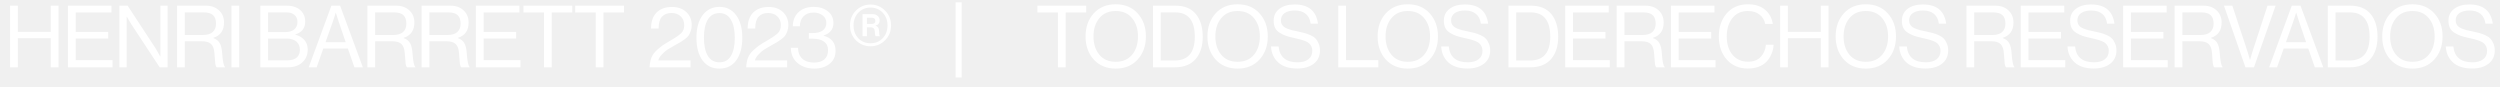
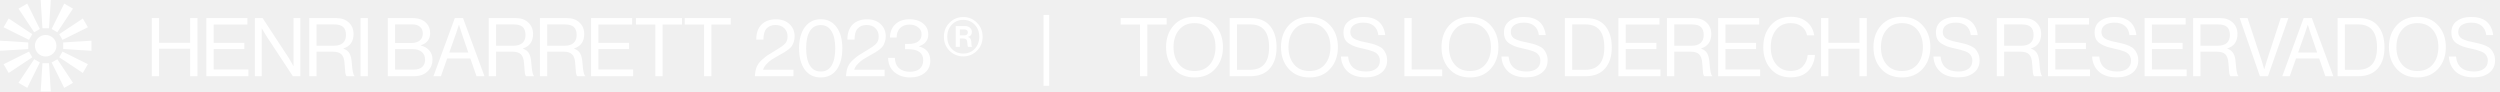
- <svg xmlns="http://www.w3.org/2000/svg" width="232" height="8" viewBox="0 0 232 8" fill="none">
-   <path d="M0.935 6.246V0.526H1.655V2.958H4.711V0.526H5.431V6.246H4.711V3.542H1.655V6.246H0.935ZM6.306 6.246V0.526H10.345V1.158H7.026V2.966H10.041V3.574H7.026V5.582H10.441V6.246H6.306ZM11.082 6.246V0.526H11.842L14.45 4.502L14.866 5.238H14.882V0.526H15.554V6.246H14.818L12.194 2.262L11.77 1.55H11.754V6.246H11.082ZM16.429 6.246V0.526H19.101C19.602 0.526 20.008 0.67 20.317 0.958C20.632 1.246 20.789 1.625 20.789 2.094C20.789 2.825 20.458 3.297 19.797 3.51V3.534C20.08 3.635 20.28 3.795 20.397 4.014C20.52 4.227 20.594 4.553 20.621 4.99C20.674 5.721 20.762 6.129 20.885 6.214V6.246H20.109C20.05 6.198 20.008 6.097 19.981 5.942C19.96 5.787 19.933 5.462 19.901 4.966C19.874 4.55 19.77 4.257 19.589 4.086C19.413 3.915 19.13 3.83 18.741 3.83H17.149V6.246H16.429ZM17.149 1.15V3.246H18.845C19.24 3.246 19.538 3.155 19.741 2.974C19.944 2.787 20.045 2.529 20.045 2.198C20.045 1.841 19.954 1.577 19.773 1.406C19.592 1.235 19.296 1.15 18.885 1.15H17.149ZM21.479 6.246V0.526H22.199V6.246H21.479ZM24.157 6.246V0.526H26.581C27.184 0.526 27.642 0.691 27.957 1.022C28.202 1.278 28.325 1.603 28.325 1.998C28.325 2.606 28.018 3.006 27.405 3.198V3.222C27.746 3.302 28.024 3.462 28.237 3.702C28.45 3.937 28.557 4.238 28.557 4.606C28.557 5.043 28.418 5.409 28.141 5.702C27.805 6.065 27.328 6.246 26.709 6.246H24.157ZM24.877 5.598H26.677C27.072 5.598 27.37 5.502 27.573 5.31C27.744 5.129 27.829 4.907 27.829 4.646C27.829 4.299 27.72 4.035 27.501 3.854C27.282 3.673 26.992 3.582 26.629 3.582H24.877V5.598ZM24.877 2.974H26.493C26.84 2.974 27.112 2.891 27.309 2.726C27.506 2.561 27.605 2.331 27.605 2.038C27.605 1.761 27.514 1.545 27.333 1.39C27.157 1.23 26.909 1.15 26.589 1.15H24.877V2.974ZM28.649 6.246L30.753 0.526H31.561L33.673 6.246H32.889L32.282 4.502H30.002L29.386 6.246H28.649ZM30.89 1.998L30.209 3.918H32.081L31.425 1.998L31.169 1.19H31.154C31.052 1.51 30.964 1.779 30.89 1.998ZM34.093 6.246V0.526H36.765C37.266 0.526 37.672 0.67 37.981 0.958C38.296 1.246 38.453 1.625 38.453 2.094C38.453 2.825 38.122 3.297 37.461 3.51V3.534C37.744 3.635 37.944 3.795 38.061 4.014C38.184 4.227 38.258 4.553 38.285 4.99C38.338 5.721 38.426 6.129 38.549 6.214V6.246H37.773C37.714 6.198 37.672 6.097 37.645 5.942C37.624 5.787 37.597 5.462 37.565 4.966C37.538 4.55 37.434 4.257 37.253 4.086C37.077 3.915 36.794 3.83 36.405 3.83H34.813V6.246H34.093ZM34.813 1.15V3.246H36.509C36.904 3.246 37.202 3.155 37.405 2.974C37.608 2.787 37.709 2.529 37.709 2.198C37.709 1.841 37.618 1.577 37.437 1.406C37.256 1.235 36.96 1.15 36.549 1.15H34.813ZM39.127 6.246V0.526H41.799C42.301 0.526 42.706 0.67 43.015 0.958C43.33 1.246 43.487 1.625 43.487 2.094C43.487 2.825 43.157 3.297 42.495 3.51V3.534C42.778 3.635 42.978 3.795 43.095 4.014C43.218 4.227 43.293 4.553 43.319 4.99C43.373 5.721 43.461 6.129 43.583 6.214V6.246H42.807C42.749 6.198 42.706 6.097 42.679 5.942C42.658 5.787 42.631 5.462 42.599 4.966C42.573 4.55 42.469 4.257 42.287 4.086C42.111 3.915 41.829 3.83 41.439 3.83H39.847V6.246H39.127ZM39.847 1.15V3.246H41.543C41.938 3.246 42.237 3.155 42.439 2.974C42.642 2.787 42.743 2.529 42.743 2.198C42.743 1.841 42.653 1.577 42.471 1.406C42.29 1.235 41.994 1.15 41.583 1.15H39.847ZM44.162 6.246V0.526H48.202V1.158H44.882V2.966H47.898V3.574H44.882V5.582H48.298V6.246H44.162ZM48.578 1.158V0.526H53.106V1.158H51.202V6.246H50.482V1.158H48.578ZM53.378 1.158V0.526H57.906V1.158H56.002V6.246H55.282V1.158H53.378ZM60.28 6.246C60.296 5.91 60.352 5.614 60.448 5.358C60.549 5.102 60.717 4.867 60.952 4.654C61.192 4.441 61.379 4.289 61.512 4.198C61.651 4.102 61.891 3.955 62.232 3.758C62.243 3.747 62.251 3.742 62.256 3.742C62.261 3.737 62.269 3.731 62.28 3.726C62.291 3.721 62.299 3.715 62.304 3.71C62.315 3.705 62.325 3.699 62.336 3.694C62.757 3.449 63.056 3.238 63.232 3.062C63.408 2.881 63.496 2.638 63.496 2.334C63.496 1.998 63.387 1.726 63.168 1.518C62.955 1.31 62.667 1.206 62.304 1.206C61.936 1.206 61.645 1.321 61.432 1.55C61.224 1.774 61.12 2.139 61.12 2.646H60.416C60.416 2.001 60.589 1.505 60.936 1.158C61.283 0.817 61.757 0.646 62.36 0.646C62.909 0.646 63.352 0.803 63.688 1.118C64.024 1.433 64.192 1.835 64.192 2.326C64.192 2.523 64.163 2.705 64.104 2.87C64.045 3.035 63.984 3.169 63.92 3.27C63.856 3.371 63.739 3.489 63.568 3.622C63.397 3.75 63.269 3.838 63.184 3.886C63.104 3.934 62.944 4.025 62.704 4.158C62.656 4.185 62.619 4.206 62.592 4.222C62.336 4.366 62.123 4.491 61.952 4.598C61.787 4.705 61.613 4.854 61.432 5.046C61.251 5.233 61.136 5.419 61.088 5.606H64.08V6.246H60.28ZM66.757 6.366C66.091 6.366 65.568 6.11 65.189 5.598C64.816 5.081 64.629 4.382 64.629 3.502C64.629 2.617 64.821 1.918 65.205 1.406C65.595 0.894 66.115 0.638 66.765 0.638C67.416 0.638 67.931 0.894 68.309 1.406C68.693 1.913 68.885 2.611 68.885 3.502C68.885 4.387 68.699 5.086 68.325 5.598C67.957 6.11 67.435 6.366 66.757 6.366ZM65.685 5.182C65.931 5.582 66.291 5.782 66.765 5.782C67.24 5.782 67.595 5.585 67.829 5.19C68.069 4.79 68.189 4.227 68.189 3.502C68.189 2.787 68.067 2.227 67.821 1.822C67.581 1.417 67.229 1.214 66.765 1.214C66.291 1.214 65.931 1.414 65.685 1.814C65.445 2.214 65.325 2.777 65.325 3.502C65.325 4.217 65.445 4.777 65.685 5.182ZM69.247 6.246C69.263 5.91 69.319 5.614 69.415 5.358C69.516 5.102 69.684 4.867 69.919 4.654C70.159 4.441 70.346 4.289 70.479 4.198C70.618 4.102 70.858 3.955 71.199 3.758C71.21 3.747 71.218 3.742 71.223 3.742C71.228 3.737 71.237 3.731 71.247 3.726C71.258 3.721 71.266 3.715 71.271 3.71C71.282 3.705 71.293 3.699 71.303 3.694C71.725 3.449 72.023 3.238 72.199 3.062C72.375 2.881 72.463 2.638 72.463 2.334C72.463 1.998 72.354 1.726 72.135 1.518C71.922 1.31 71.634 1.206 71.271 1.206C70.903 1.206 70.612 1.321 70.399 1.55C70.191 1.774 70.087 2.139 70.087 2.646H69.383C69.383 2.001 69.556 1.505 69.903 1.158C70.25 0.817 70.725 0.646 71.327 0.646C71.876 0.646 72.319 0.803 72.655 1.118C72.991 1.433 73.159 1.835 73.159 2.326C73.159 2.523 73.13 2.705 73.071 2.87C73.013 3.035 72.951 3.169 72.887 3.27C72.823 3.371 72.706 3.489 72.535 3.622C72.365 3.75 72.237 3.838 72.151 3.886C72.071 3.934 71.911 4.025 71.671 4.158C71.623 4.185 71.586 4.206 71.559 4.222C71.303 4.366 71.09 4.491 70.919 4.598C70.754 4.705 70.581 4.854 70.399 5.046C70.218 5.233 70.103 5.419 70.055 5.606H73.047V6.246H69.247ZM75.573 6.366C74.948 6.366 74.431 6.195 74.02 5.854C73.61 5.513 73.399 5.041 73.388 4.438H74.052C74.063 4.875 74.199 5.214 74.46 5.454C74.727 5.689 75.09 5.806 75.549 5.806C75.943 5.806 76.258 5.71 76.493 5.518C76.727 5.321 76.844 5.033 76.844 4.654C76.844 4.307 76.719 4.043 76.469 3.862C76.223 3.681 75.868 3.59 75.404 3.59H75.061V3.07H75.397C75.818 3.07 76.138 2.987 76.356 2.822C76.575 2.657 76.684 2.425 76.684 2.126C76.684 1.833 76.57 1.601 76.341 1.43C76.117 1.254 75.834 1.166 75.493 1.166C75.103 1.166 74.794 1.283 74.564 1.518C74.341 1.747 74.228 2.054 74.228 2.438H73.573C73.578 1.894 73.754 1.459 74.1 1.134C74.447 0.803 74.919 0.638 75.516 0.638C76.039 0.638 76.474 0.774 76.82 1.046C77.167 1.313 77.341 1.678 77.341 2.142C77.341 2.707 77.039 3.091 76.436 3.294V3.318C77.172 3.51 77.54 3.977 77.54 4.718C77.54 5.23 77.354 5.633 76.981 5.926C76.612 6.219 76.143 6.366 75.573 6.366ZM82.129 3.742C81.761 4.11 81.313 4.294 80.785 4.294C80.257 4.294 79.806 4.11 79.433 3.742C79.065 3.374 78.881 2.913 78.881 2.358C78.881 1.809 79.065 1.35 79.433 0.982C79.806 0.609 80.257 0.422 80.785 0.422C81.313 0.422 81.761 0.609 82.129 0.982C82.502 1.35 82.689 1.809 82.689 2.358C82.689 2.913 82.502 3.374 82.129 3.742ZM79.649 3.55C79.947 3.859 80.326 4.014 80.785 4.014C81.243 4.014 81.619 3.859 81.913 3.55C82.211 3.235 82.361 2.838 82.361 2.358C82.361 1.883 82.211 1.489 81.913 1.174C81.614 0.859 81.238 0.702 80.785 0.702C80.331 0.702 79.955 0.859 79.657 1.174C79.358 1.489 79.209 1.883 79.209 2.358C79.209 2.838 79.355 3.235 79.649 3.55ZM80.041 3.358V1.31H80.985C81.171 1.31 81.326 1.366 81.449 1.478C81.571 1.585 81.633 1.721 81.633 1.886C81.633 2.147 81.505 2.31 81.249 2.374V2.382C81.441 2.435 81.547 2.574 81.569 2.798C81.574 2.846 81.579 2.899 81.585 2.958C81.59 3.017 81.593 3.065 81.593 3.102C81.598 3.139 81.601 3.177 81.601 3.214C81.606 3.251 81.611 3.281 81.617 3.302C81.627 3.318 81.641 3.329 81.657 3.334V3.358H81.265C81.217 3.337 81.187 3.179 81.177 2.886C81.166 2.651 81.035 2.534 80.785 2.534H80.449V3.358H80.041ZM80.449 1.646V2.222H80.897C81.121 2.222 81.233 2.126 81.233 1.934C81.233 1.742 81.121 1.646 80.897 1.646H80.449ZM88.682 7.19V0.214H89.242V7.19H88.682ZM96.272 1.158V0.526H100.8V1.158H98.896V6.246H98.176V1.158H96.272ZM105.572 5.526C105.065 6.086 104.388 6.366 103.54 6.366C102.692 6.366 102.012 6.086 101.5 5.526C100.993 4.966 100.74 4.251 100.74 3.382C100.74 2.513 100.993 1.798 101.5 1.238C102.012 0.678 102.692 0.398 103.54 0.398C104.388 0.398 105.065 0.678 105.572 1.238C106.084 1.798 106.34 2.513 106.34 3.382C106.34 4.251 106.084 4.966 105.572 5.526ZM102.02 5.078C102.382 5.515 102.889 5.734 103.54 5.734C104.19 5.734 104.697 5.515 105.06 5.078C105.422 4.641 105.604 4.075 105.604 3.382C105.604 2.689 105.422 2.123 105.06 1.686C104.697 1.243 104.19 1.022 103.54 1.022C102.889 1.022 102.382 1.243 102.02 1.686C101.657 2.123 101.476 2.689 101.476 3.382C101.476 4.075 101.657 4.641 102.02 5.078ZM106.998 6.246V0.526H109.078C109.915 0.526 110.547 0.785 110.974 1.302C111.4 1.819 111.614 2.521 111.614 3.406C111.614 4.286 111.392 4.979 110.95 5.486C110.507 5.993 109.864 6.246 109.022 6.246H106.998ZM107.718 5.614H108.998C110.251 5.614 110.878 4.878 110.878 3.406C110.878 1.902 110.27 1.15 109.054 1.15H107.718V5.614ZM116.882 5.526C116.376 6.086 115.698 6.366 114.85 6.366C114.002 6.366 113.322 6.086 112.81 5.526C112.304 4.966 112.05 4.251 112.05 3.382C112.05 2.513 112.304 1.798 112.81 1.238C113.322 0.678 114.002 0.398 114.85 0.398C115.698 0.398 116.376 0.678 116.882 1.238C117.394 1.798 117.65 2.513 117.65 3.382C117.65 4.251 117.394 4.966 116.882 5.526ZM113.33 5.078C113.693 5.515 114.2 5.734 114.85 5.734C115.501 5.734 116.008 5.515 116.37 5.078C116.733 4.641 116.914 4.075 116.914 3.382C116.914 2.689 116.733 2.123 116.37 1.686C116.008 1.243 115.501 1.022 114.85 1.022C114.2 1.022 113.693 1.243 113.33 1.686C112.968 2.123 112.786 2.689 112.786 3.382C112.786 4.075 112.968 4.641 113.33 5.078ZM120.389 6.358C119.621 6.358 119.029 6.169 118.613 5.79C118.202 5.411 117.981 4.918 117.949 4.31H118.653C118.749 5.291 119.338 5.782 120.421 5.782C120.831 5.782 121.159 5.691 121.405 5.51C121.655 5.323 121.781 5.057 121.781 4.71C121.781 4.555 121.751 4.419 121.693 4.302C121.634 4.185 121.562 4.089 121.477 4.014C121.397 3.939 121.274 3.87 121.109 3.806C120.943 3.742 120.789 3.691 120.645 3.654C120.506 3.617 120.314 3.571 120.069 3.518C119.775 3.454 119.533 3.39 119.341 3.326C119.149 3.257 118.957 3.163 118.765 3.046C118.573 2.929 118.429 2.779 118.333 2.598C118.242 2.411 118.197 2.187 118.197 1.926C118.197 1.457 118.373 1.089 118.725 0.822C119.082 0.55 119.554 0.414 120.141 0.414C121.426 0.414 122.149 1.009 122.309 2.198H121.629C121.575 1.793 121.423 1.489 121.173 1.286C120.922 1.078 120.583 0.974 120.157 0.974C119.762 0.974 119.447 1.054 119.213 1.214C118.983 1.374 118.869 1.601 118.869 1.894C118.869 2.022 118.893 2.137 118.941 2.238C118.994 2.334 119.061 2.417 119.141 2.486C119.226 2.55 119.335 2.609 119.469 2.662C119.607 2.715 119.743 2.761 119.877 2.798C120.01 2.83 120.173 2.865 120.365 2.902C120.631 2.955 120.85 3.006 121.021 3.054C121.191 3.097 121.381 3.163 121.589 3.254C121.797 3.345 121.957 3.449 122.069 3.566C122.186 3.683 122.285 3.838 122.365 4.03C122.45 4.217 122.493 4.435 122.493 4.686C122.493 5.209 122.298 5.619 121.909 5.918C121.525 6.211 121.018 6.358 120.389 6.358ZM124.19 6.246V0.526H124.91V5.582H127.91V6.246H124.19ZM132.676 5.526C132.17 6.086 131.492 6.366 130.644 6.366C129.796 6.366 129.116 6.086 128.604 5.526C128.098 4.966 127.844 4.251 127.844 3.382C127.844 2.513 128.098 1.798 128.604 1.238C129.116 0.678 129.796 0.398 130.644 0.398C131.492 0.398 132.17 0.678 132.676 1.238C133.188 1.798 133.444 2.513 133.444 3.382C133.444 4.251 133.188 4.966 132.676 5.526ZM129.124 5.078C129.487 5.515 129.994 5.734 130.644 5.734C131.295 5.734 131.802 5.515 132.164 5.078C132.527 4.641 132.708 4.075 132.708 3.382C132.708 2.689 132.527 2.123 132.164 1.686C131.802 1.243 131.295 1.022 130.644 1.022C129.994 1.022 129.487 1.243 129.124 1.686C128.762 2.123 128.58 2.689 128.58 3.382C128.58 4.075 128.762 4.641 129.124 5.078ZM136.182 6.358C135.414 6.358 134.822 6.169 134.406 5.79C133.996 5.411 133.774 4.918 133.742 4.31H134.446C134.542 5.291 135.132 5.782 136.214 5.782C136.625 5.782 136.953 5.691 137.198 5.51C137.449 5.323 137.574 5.057 137.574 4.71C137.574 4.555 137.545 4.419 137.486 4.302C137.428 4.185 137.356 4.089 137.27 4.014C137.19 3.939 137.068 3.87 136.902 3.806C136.737 3.742 136.582 3.691 136.438 3.654C136.3 3.617 136.108 3.571 135.862 3.518C135.569 3.454 135.326 3.39 135.134 3.326C134.942 3.257 134.75 3.163 134.558 3.046C134.366 2.929 134.222 2.779 134.126 2.598C134.036 2.411 133.99 2.187 133.99 1.926C133.99 1.457 134.166 1.089 134.518 0.822C134.876 0.55 135.348 0.414 135.934 0.414C137.22 0.414 137.942 1.009 138.102 2.198H137.422C137.369 1.793 137.217 1.489 136.966 1.286C136.716 1.078 136.377 0.974 135.95 0.974C135.556 0.974 135.241 1.054 135.006 1.214C134.777 1.374 134.662 1.601 134.662 1.894C134.662 2.022 134.686 2.137 134.734 2.238C134.788 2.334 134.854 2.417 134.934 2.486C135.02 2.55 135.129 2.609 135.262 2.662C135.401 2.715 135.537 2.761 135.67 2.798C135.804 2.83 135.966 2.865 136.158 2.902C136.425 2.955 136.644 3.006 136.814 3.054C136.985 3.097 137.174 3.163 137.382 3.254C137.59 3.345 137.75 3.449 137.862 3.566C137.98 3.683 138.078 3.838 138.158 4.03C138.244 4.217 138.286 4.435 138.286 4.686C138.286 5.209 138.092 5.619 137.702 5.918C137.318 6.211 136.812 6.358 136.182 6.358ZM139.984 6.246V0.526H142.064C142.901 0.526 143.533 0.785 143.96 1.302C144.386 1.819 144.6 2.521 144.6 3.406C144.6 4.286 144.378 4.979 143.936 5.486C143.493 5.993 142.85 6.246 142.008 6.246H139.984ZM140.704 5.614H141.984C143.237 5.614 143.864 4.878 143.864 3.406C143.864 1.902 143.256 1.15 142.04 1.15H140.704V5.614ZM145.252 6.246V0.526H149.292V1.158H145.972V2.966H148.988V3.574H145.972V5.582H149.388V6.246H145.252ZM150.029 6.246V0.526H152.701C153.202 0.526 153.608 0.67 153.917 0.958C154.232 1.246 154.389 1.625 154.389 2.094C154.389 2.825 154.058 3.297 153.397 3.51V3.534C153.68 3.635 153.88 3.795 153.997 4.014C154.12 4.227 154.194 4.553 154.221 4.99C154.274 5.721 154.362 6.129 154.485 6.214V6.246H153.709C153.65 6.198 153.608 6.097 153.581 5.942C153.56 5.787 153.533 5.462 153.501 4.966C153.474 4.55 153.37 4.257 153.189 4.086C153.013 3.915 152.73 3.83 152.341 3.83H150.749V6.246H150.029ZM150.749 1.15V3.246H152.445C152.84 3.246 153.138 3.155 153.341 2.974C153.544 2.787 153.645 2.529 153.645 2.198C153.645 1.841 153.554 1.577 153.373 1.406C153.192 1.235 152.896 1.15 152.485 1.15H150.749ZM155.063 6.246V0.526H159.103V1.158H155.783V2.966H158.799V3.574H155.783V5.582H159.199V6.246H155.063ZM162.187 6.358C161.381 6.358 160.733 6.081 160.243 5.526C159.752 4.971 159.507 4.257 159.507 3.382C159.507 2.518 159.749 1.806 160.235 1.246C160.725 0.681 161.387 0.398 162.219 0.398C162.869 0.398 163.395 0.566 163.795 0.902C164.195 1.238 164.435 1.678 164.515 2.222H163.811C163.741 1.859 163.565 1.569 163.283 1.35C163.005 1.131 162.645 1.022 162.203 1.022C161.589 1.022 161.109 1.243 160.763 1.686C160.416 2.123 160.243 2.689 160.243 3.382C160.243 4.086 160.421 4.654 160.779 5.086C161.141 5.513 161.619 5.726 162.211 5.726C162.723 5.726 163.117 5.577 163.395 5.278C163.677 4.979 163.837 4.603 163.875 4.15H164.587C164.581 4.433 164.515 4.723 164.387 5.022C164.264 5.315 164.101 5.561 163.899 5.758C163.488 6.158 162.917 6.358 162.187 6.358ZM165.195 6.246V0.526H165.915V2.958H168.971V0.526H169.691V6.246H168.971V3.542H165.915V6.246H165.195ZM175.181 5.526C174.674 6.086 173.997 6.366 173.149 6.366C172.301 6.366 171.621 6.086 171.109 5.526C170.602 4.966 170.349 4.251 170.349 3.382C170.349 2.513 170.602 1.798 171.109 1.238C171.621 0.678 172.301 0.398 173.149 0.398C173.997 0.398 174.674 0.678 175.181 1.238C175.693 1.798 175.949 2.513 175.949 3.382C175.949 4.251 175.693 4.966 175.181 5.526ZM171.629 5.078C171.992 5.515 172.498 5.734 173.149 5.734C173.8 5.734 174.306 5.515 174.669 5.078C175.032 4.641 175.213 4.075 175.213 3.382C175.213 2.689 175.032 2.123 174.669 1.686C174.306 1.243 173.8 1.022 173.149 1.022C172.498 1.022 171.992 1.243 171.629 1.686C171.266 2.123 171.085 2.689 171.085 3.382C171.085 4.075 171.266 4.641 171.629 5.078ZM178.687 6.358C177.919 6.358 177.327 6.169 176.911 5.79C176.5 5.411 176.279 4.918 176.247 4.31H176.951C177.047 5.291 177.636 5.782 178.719 5.782C179.13 5.782 179.458 5.691 179.703 5.51C179.954 5.323 180.079 5.057 180.079 4.71C180.079 4.555 180.05 4.419 179.991 4.302C179.932 4.185 179.86 4.089 179.775 4.014C179.695 3.939 179.572 3.87 179.407 3.806C179.242 3.742 179.087 3.691 178.943 3.654C178.804 3.617 178.612 3.571 178.367 3.518C178.074 3.454 177.831 3.39 177.639 3.326C177.447 3.257 177.255 3.163 177.063 3.046C176.871 2.929 176.727 2.779 176.631 2.598C176.54 2.411 176.495 2.187 176.495 1.926C176.495 1.457 176.671 1.089 177.023 0.822C177.38 0.55 177.852 0.414 178.439 0.414C179.724 0.414 180.447 1.009 180.607 2.198H179.927C179.874 1.793 179.722 1.489 179.471 1.286C179.22 1.078 178.882 0.974 178.455 0.974C178.06 0.974 177.746 1.054 177.511 1.214C177.282 1.374 177.167 1.601 177.167 1.894C177.167 2.022 177.191 2.137 177.239 2.238C177.292 2.334 177.359 2.417 177.439 2.486C177.524 2.55 177.634 2.609 177.767 2.662C177.906 2.715 178.042 2.761 178.175 2.798C178.308 2.83 178.471 2.865 178.663 2.902C178.93 2.955 179.148 3.006 179.319 3.054C179.49 3.097 179.679 3.163 179.887 3.254C180.095 3.345 180.255 3.449 180.367 3.566C180.484 3.683 180.583 3.838 180.663 4.03C180.748 4.217 180.791 4.435 180.791 4.686C180.791 5.209 180.596 5.619 180.207 5.918C179.823 6.211 179.316 6.358 178.687 6.358ZM182.488 6.246V0.526H185.16C185.662 0.526 186.067 0.67 186.376 0.958C186.691 1.246 186.848 1.625 186.848 2.094C186.848 2.825 186.518 3.297 185.856 3.51V3.534C186.139 3.635 186.339 3.795 186.456 4.014C186.579 4.227 186.654 4.553 186.68 4.99C186.734 5.721 186.822 6.129 186.944 6.214V6.246H186.168C186.11 6.198 186.067 6.097 186.04 5.942C186.019 5.787 185.992 5.462 185.96 4.966C185.934 4.55 185.83 4.257 185.648 4.086C185.472 3.915 185.19 3.83 184.8 3.83H183.208V6.246H182.488ZM183.208 1.15V3.246H184.904C185.299 3.246 185.598 3.155 185.8 2.974C186.003 2.787 186.104 2.529 186.104 2.198C186.104 1.841 186.014 1.577 185.832 1.406C185.651 1.235 185.355 1.15 184.944 1.15H183.208ZM187.523 6.246V0.526H191.563V1.158H188.243V2.966H191.259V3.574H188.243V5.582H191.659V6.246H187.523ZM194.301 6.358C193.533 6.358 192.941 6.169 192.525 5.79C192.114 5.411 191.893 4.918 191.861 4.31H192.565C192.661 5.291 193.25 5.782 194.333 5.782C194.744 5.782 195.072 5.691 195.317 5.51C195.568 5.323 195.693 5.057 195.693 4.71C195.693 4.555 195.664 4.419 195.605 4.302C195.546 4.185 195.474 4.089 195.389 4.014C195.309 3.939 195.186 3.87 195.021 3.806C194.856 3.742 194.701 3.691 194.557 3.654C194.418 3.617 194.226 3.571 193.981 3.518C193.688 3.454 193.445 3.39 193.253 3.326C193.061 3.257 192.869 3.163 192.677 3.046C192.485 2.929 192.341 2.779 192.245 2.598C192.154 2.411 192.109 2.187 192.109 1.926C192.109 1.457 192.285 1.089 192.637 0.822C192.994 0.55 193.466 0.414 194.053 0.414C195.338 0.414 196.061 1.009 196.221 2.198H195.541C195.488 1.793 195.336 1.489 195.085 1.286C194.834 1.078 194.496 0.974 194.069 0.974C193.674 0.974 193.36 1.054 193.125 1.214C192.896 1.374 192.781 1.601 192.781 1.894C192.781 2.022 192.805 2.137 192.853 2.238C192.906 2.334 192.973 2.417 193.053 2.486C193.138 2.55 193.248 2.609 193.381 2.662C193.52 2.715 193.656 2.761 193.789 2.798C193.922 2.83 194.085 2.865 194.277 2.902C194.544 2.955 194.762 3.006 194.933 3.054C195.104 3.097 195.293 3.163 195.501 3.254C195.709 3.345 195.869 3.449 195.981 3.566C196.098 3.683 196.197 3.838 196.277 4.03C196.362 4.217 196.405 4.435 196.405 4.686C196.405 5.209 196.21 5.619 195.821 5.918C195.437 6.211 194.93 6.358 194.301 6.358ZM197.029 6.246V0.526H201.069V1.158H197.749V2.966H200.765V3.574H197.749V5.582H201.165V6.246H197.029ZM201.806 6.246V0.526H204.478C204.979 0.526 205.384 0.67 205.694 0.958C206.008 1.246 206.166 1.625 206.166 2.094C206.166 2.825 205.835 3.297 205.174 3.51V3.534C205.456 3.635 205.656 3.795 205.774 4.014C205.896 4.227 205.971 4.553 205.998 4.99C206.051 5.721 206.139 6.129 206.262 6.214V6.246H205.486C205.427 6.198 205.384 6.097 205.358 5.942C205.336 5.787 205.31 5.462 205.278 4.966C205.251 4.55 205.147 4.257 204.966 4.086C204.79 3.915 204.507 3.83 204.118 3.83H202.526V6.246H201.806ZM202.526 1.15V3.246H204.222C204.616 3.246 204.915 3.155 205.118 2.974C205.32 2.787 205.422 2.529 205.422 2.198C205.422 1.841 205.331 1.577 205.15 1.406C204.968 1.235 204.672 1.15 204.262 1.15H202.526ZM208.376 6.246L206.384 0.526H207.16L208.568 4.782L208.792 5.55H208.808C208.899 5.209 208.973 4.953 209.032 4.782L210.424 0.526H211.176L209.168 6.246H208.376ZM210.575 6.246L212.679 0.526H213.487L215.599 6.246H214.815L214.207 4.502H211.927L211.311 6.246H210.575ZM212.815 1.998L212.135 3.918H214.007L213.351 1.998L213.095 1.19H213.079C212.977 1.51 212.889 1.779 212.815 1.998ZM216.018 6.246V0.526H218.098C218.935 0.526 219.567 0.785 219.994 1.302C220.421 1.819 220.634 2.521 220.634 3.406C220.634 4.286 220.413 4.979 219.97 5.486C219.527 5.993 218.885 6.246 218.042 6.246H216.018ZM216.738 5.614H218.018C219.271 5.614 219.898 4.878 219.898 3.406C219.898 1.902 219.29 1.15 218.074 1.15H216.738V5.614ZM225.903 5.526C225.396 6.086 224.719 6.366 223.871 6.366C223.023 6.366 222.343 6.086 221.831 5.526C221.324 4.966 221.071 4.251 221.071 3.382C221.071 2.513 221.324 1.798 221.831 1.238C222.343 0.678 223.023 0.398 223.871 0.398C224.719 0.398 225.396 0.678 225.903 1.238C226.415 1.798 226.671 2.513 226.671 3.382C226.671 4.251 226.415 4.966 225.903 5.526ZM222.351 5.078C222.713 5.515 223.22 5.734 223.871 5.734C224.521 5.734 225.028 5.515 225.391 5.078C225.753 4.641 225.935 4.075 225.935 3.382C225.935 2.689 225.753 2.123 225.391 1.686C225.028 1.243 224.521 1.022 223.871 1.022C223.22 1.022 222.713 1.243 222.351 1.686C221.988 2.123 221.807 2.689 221.807 3.382C221.807 4.075 221.988 4.641 222.351 5.078ZM229.409 6.358C228.641 6.358 228.049 6.169 227.633 5.79C227.222 5.411 227.001 4.918 226.969 4.31H227.673C227.769 5.291 228.358 5.782 229.441 5.782C229.852 5.782 230.18 5.691 230.425 5.51C230.676 5.323 230.801 5.057 230.801 4.71C230.801 4.555 230.772 4.419 230.713 4.302C230.654 4.185 230.582 4.089 230.497 4.014C230.417 3.939 230.294 3.87 230.129 3.806C229.964 3.742 229.809 3.691 229.665 3.654C229.526 3.617 229.334 3.571 229.089 3.518C228.796 3.454 228.553 3.39 228.361 3.326C228.169 3.257 227.977 3.163 227.785 3.046C227.593 2.929 227.449 2.779 227.353 2.598C227.262 2.411 227.217 2.187 227.217 1.926C227.217 1.457 227.393 1.089 227.745 0.822C228.102 0.55 228.574 0.414 229.161 0.414C230.446 0.414 231.169 1.009 231.329 2.198H230.649C230.596 1.793 230.444 1.489 230.193 1.286C229.942 1.078 229.604 0.974 229.177 0.974C228.782 0.974 228.468 1.054 228.233 1.214C228.004 1.374 227.889 1.601 227.889 1.894C227.889 2.022 227.913 2.137 227.961 2.238C228.014 2.334 228.081 2.417 228.161 2.486C228.246 2.55 228.356 2.609 228.489 2.662C228.628 2.715 228.764 2.761 228.897 2.798C229.03 2.83 229.193 2.865 229.385 2.902C229.652 2.955 229.87 3.006 230.041 3.054C230.212 3.097 230.401 3.163 230.609 3.254C230.817 3.345 230.977 3.449 231.089 3.566C231.206 3.683 231.305 3.838 231.385 4.03C231.47 4.217 231.513 4.435 231.513 4.686C231.513 5.209 231.318 5.619 230.929 5.918C230.545 6.211 230.038 6.358 229.409 6.358Z" fill="white" />
+ <svg xmlns="http://www.w3.org/2000/svg" width="246" height="9" viewBox="0 0 246 9" fill="none">
+   <path d="M3.434 4.501C3.434 5.085 3.908 5.56 4.493 5.56C5.078 5.56 5.552 5.085 5.552 4.501C5.552 3.916 5.078 3.441 4.493 3.441C3.908 3.441 3.434 3.916 3.434 4.501Z" fill="white" />
+   <path d="M4.177 6.219L4.004 9.002L4.998 9L4.823 6.22L4.177 6.219Z" fill="white" />
+   <path d="M1.82 8.147L2.683 8.644L3.921 6.149L3.363 5.824L1.82 8.147Z" fill="white" />
+   <path d="M2.853 5.078L0.355 6.319L0.853 7.18L3.174 5.639L2.853 5.078Z" fill="white" />
+   <path d="M2.783 4.177L0 4.004L0.001 4.998L2.782 4.823L2.783 4.177Z" fill="white" />
+   <path d="M3.175 3.363L0.85 1.82L0.355 2.683L2.849 3.921L3.175 3.363Z" fill="white" />
+   <path d="M3.921 2.853L2.68 0.355L1.82 0.853L3.361 3.174L3.921 2.853Z" fill="white" />
+   <path d="M4.823 2.783L4.998 0L4.004 0.001L4.177 2.782L4.823 2.783Z" fill="white" />
+   <path d="M7.181 0.85L6.32 0.355L5.08 2.849L5.639 3.175L7.181 0.85Z" fill="white" />
+   <path d="M6.15 3.921L8.648 2.68L8.149 1.82L5.828 3.361L6.15 3.921Z" fill="white" />
+   <path d="M6.217 4.823L9 4.998L8.998 4.004L6.218 4.177L6.217 4.823Z" fill="white" />
+   <path d="M5.826 5.637L8.149 7.179L8.646 6.318L6.151 5.078L5.826 5.637Z" fill="white" />
+   <path d="M5.08 6.15L6.32 8.648L7.181 8.149L5.641 5.828L5.08 6.15Z" fill="white" />
+   <path d="M14.935 7.5V1.78H15.655V4.212H18.711V1.78H19.431V7.5H18.711V4.796H15.655V7.5H14.935ZM20.305 7.5V1.78H24.346V2.412H21.026V4.22H24.041V4.828H21.026V6.836H24.442V7.5H20.305ZM25.082 7.5V1.78H25.842L28.45 5.756L28.866 6.492H28.882V1.78H29.554V7.5H28.818L26.194 3.516L25.77 2.804H25.754V7.5H25.082ZM30.429 7.5V1.78H33.101C33.602 1.78 34.008 1.924 34.317 2.212C34.632 2.5 34.789 2.879 34.789 3.348C34.789 4.079 34.458 4.551 33.797 4.764V4.788C34.08 4.889 34.28 5.049 34.397 5.268C34.52 5.481 34.594 5.807 34.621 6.244C34.674 6.975 34.762 7.383 34.885 7.468V7.5H34.109C34.05 7.452 34.008 7.351 33.981 7.196C33.96 7.041 33.933 6.716 33.901 6.22C33.874 5.804 33.77 5.511 33.589 5.34C33.413 5.169 33.13 5.084 32.741 5.084H31.149V7.5H30.429ZM31.149 2.404V4.5H32.845C33.24 4.5 33.538 4.409 33.741 4.228C33.944 4.041 34.045 3.783 34.045 3.452C34.045 3.095 33.954 2.831 33.773 2.66C33.592 2.489 33.296 2.404 32.885 2.404H31.149ZM35.479 7.5V1.78H36.199V7.5H35.479ZM38.157 7.5V1.78H40.581C41.184 1.78 41.642 1.945 41.957 2.276C42.202 2.532 42.325 2.857 42.325 3.252C42.325 3.86 42.018 4.26 41.405 4.452V4.476C41.746 4.556 42.024 4.716 42.237 4.956C42.45 5.191 42.557 5.492 42.557 5.86C42.557 6.297 42.418 6.663 42.141 6.956C41.805 7.319 41.328 7.5 40.709 7.5H38.157ZM38.877 6.852H40.677C41.072 6.852 41.37 6.756 41.573 6.564C41.744 6.383 41.829 6.161 41.829 5.9C41.829 5.553 41.72 5.289 41.501 5.108C41.282 4.927 40.992 4.836 40.629 4.836H38.877V6.852ZM38.877 4.228H40.493C40.84 4.228 41.112 4.145 41.309 3.98C41.506 3.815 41.605 3.585 41.605 3.292C41.605 3.015 41.514 2.799 41.333 2.644C41.157 2.484 40.909 2.404 40.589 2.404H38.877V4.228ZM42.65 7.5L44.754 1.78H45.562L47.673 7.5H46.889L46.282 5.756H44.002L43.386 7.5H42.65ZM44.889 3.252L44.209 5.172H46.081L45.425 3.252L45.169 2.444H45.154C45.052 2.764 44.964 3.033 44.889 3.252ZM48.093 7.5V1.78H50.765C51.266 1.78 51.672 1.924 51.981 2.212C52.296 2.5 52.453 2.879 52.453 3.348C52.453 4.079 52.122 4.551 51.461 4.764V4.788C51.744 4.889 51.944 5.049 52.061 5.268C52.184 5.481 52.258 5.807 52.285 6.244C52.338 6.975 52.426 7.383 52.549 7.468V7.5H51.773C51.714 7.452 51.672 7.351 51.645 7.196C51.624 7.041 51.597 6.716 51.565 6.22C51.538 5.804 51.434 5.511 51.253 5.34C51.077 5.169 50.794 5.084 50.405 5.084H48.813V7.5H48.093ZM48.813 2.404V4.5H50.509C50.904 4.5 51.202 4.409 51.405 4.228C51.608 4.041 51.709 3.783 51.709 3.452C51.709 3.095 51.618 2.831 51.437 2.66C51.256 2.489 50.96 2.404 50.549 2.404H48.813ZM53.127 7.5V1.78H55.799C56.301 1.78 56.706 1.924 57.015 2.212C57.33 2.5 57.487 2.879 57.487 3.348C57.487 4.079 57.157 4.551 56.495 4.764V4.788C56.778 4.889 56.978 5.049 57.095 5.268C57.218 5.481 57.293 5.807 57.319 6.244C57.373 6.975 57.461 7.383 57.583 7.468V7.5H56.807C56.749 7.452 56.706 7.351 56.679 7.196C56.658 7.041 56.631 6.716 56.599 6.22C56.573 5.804 56.469 5.511 56.287 5.34C56.111 5.169 55.829 5.084 55.439 5.084H53.847V7.5H53.127ZM53.847 2.404V4.5H55.543C55.938 4.5 56.237 4.409 56.439 4.228C56.642 4.041 56.743 3.783 56.743 3.452C56.743 3.095 56.653 2.831 56.471 2.66C56.29 2.489 55.994 2.404 55.583 2.404H53.847ZM58.162 7.5V1.78H62.202V2.412H58.882V4.22H61.898V4.828H58.882V6.836H62.298V7.5H58.162ZM62.578 2.412V1.78H67.106V2.412H65.202V7.5H64.482V2.412H62.578ZM67.378 2.412V1.78H71.906V2.412H70.002V7.5H69.282V2.412H67.378ZM74.28 7.5C74.296 7.164 74.352 6.868 74.448 6.612C74.549 6.356 74.717 6.121 74.952 5.908C75.192 5.695 75.379 5.543 75.512 5.452C75.651 5.356 75.891 5.209 76.232 5.012C76.243 5.001 76.251 4.996 76.256 4.996C76.261 4.991 76.269 4.985 76.28 4.98C76.291 4.975 76.299 4.969 76.304 4.964C76.315 4.959 76.325 4.953 76.336 4.948C76.757 4.703 77.056 4.492 77.232 4.316C77.408 4.135 77.496 3.892 77.496 3.588C77.496 3.252 77.387 2.98 77.168 2.772C76.955 2.564 76.667 2.46 76.304 2.46C75.936 2.46 75.645 2.575 75.432 2.804C75.224 3.028 75.12 3.393 75.12 3.9H74.416C74.416 3.255 74.589 2.759 74.936 2.412C75.283 2.071 75.757 1.9 76.36 1.9C76.909 1.9 77.352 2.057 77.688 2.372C78.024 2.687 78.192 3.089 78.192 3.58C78.192 3.777 78.163 3.959 78.104 4.124C78.045 4.289 77.984 4.423 77.92 4.524C77.856 4.625 77.739 4.743 77.568 4.876C77.397 5.004 77.269 5.092 77.184 5.14C77.104 5.188 76.944 5.279 76.704 5.412C76.656 5.439 76.619 5.46 76.592 5.476C76.336 5.62 76.123 5.745 75.952 5.852C75.787 5.959 75.613 6.108 75.432 6.3C75.251 6.487 75.136 6.673 75.088 6.86H78.08V7.5H74.28ZM80.757 7.62C80.091 7.62 79.568 7.364 79.189 6.852C78.816 6.335 78.629 5.636 78.629 4.756C78.629 3.871 78.821 3.172 79.205 2.66C79.595 2.148 80.115 1.892 80.765 1.892C81.416 1.892 81.931 2.148 82.309 2.66C82.693 3.167 82.885 3.865 82.885 4.756C82.885 5.641 82.699 6.34 82.325 6.852C81.957 7.364 81.435 7.62 80.757 7.62ZM79.685 6.436C79.931 6.836 80.291 7.036 80.765 7.036C81.24 7.036 81.595 6.839 81.829 6.444C82.069 6.044 82.189 5.481 82.189 4.756C82.189 4.041 82.067 3.481 81.821 3.076C81.581 2.671 81.229 2.468 80.765 2.468C80.291 2.468 79.931 2.668 79.685 3.068C79.445 3.468 79.325 4.031 79.325 4.756C79.325 5.471 79.445 6.031 79.685 6.436ZM83.247 7.5C83.263 7.164 83.319 6.868 83.415 6.612C83.516 6.356 83.684 6.121 83.919 5.908C84.159 5.695 84.346 5.543 84.479 5.452C84.618 5.356 84.858 5.209 85.199 5.012C85.21 5.001 85.218 4.996 85.223 4.996C85.228 4.991 85.237 4.985 85.247 4.98C85.258 4.975 85.266 4.969 85.271 4.964C85.282 4.959 85.293 4.953 85.303 4.948C85.725 4.703 86.023 4.492 86.199 4.316C86.375 4.135 86.463 3.892 86.463 3.588C86.463 3.252 86.354 2.98 86.135 2.772C85.922 2.564 85.634 2.46 85.271 2.46C84.903 2.46 84.612 2.575 84.399 2.804C84.191 3.028 84.087 3.393 84.087 3.9H83.383C83.383 3.255 83.556 2.759 83.903 2.412C84.25 2.071 84.725 1.9 85.327 1.9C85.876 1.9 86.319 2.057 86.655 2.372C86.991 2.687 87.159 3.089 87.159 3.58C87.159 3.777 87.13 3.959 87.071 4.124C87.013 4.289 86.951 4.423 86.887 4.524C86.823 4.625 86.706 4.743 86.535 4.876C86.365 5.004 86.237 5.092 86.151 5.14C86.071 5.188 85.911 5.279 85.671 5.412C85.623 5.439 85.586 5.46 85.559 5.476C85.303 5.62 85.09 5.745 84.919 5.852C84.754 5.959 84.581 6.108 84.399 6.3C84.218 6.487 84.103 6.673 84.055 6.86H87.047V7.5H83.247ZM89.573 7.62C88.948 7.62 88.431 7.449 88.02 7.108C87.61 6.767 87.399 6.295 87.388 5.692H88.052C88.063 6.129 88.199 6.468 88.46 6.708C88.727 6.943 89.09 7.06 89.549 7.06C89.943 7.06 90.258 6.964 90.493 6.772C90.727 6.575 90.844 6.287 90.844 5.908C90.844 5.561 90.719 5.297 90.469 5.116C90.223 4.935 89.868 4.844 89.404 4.844H89.061V4.324H89.397C89.818 4.324 90.138 4.241 90.356 4.076C90.575 3.911 90.684 3.679 90.684 3.38C90.684 3.087 90.57 2.855 90.341 2.684C90.117 2.508 89.834 2.42 89.493 2.42C89.103 2.42 88.794 2.537 88.564 2.772C88.341 3.001 88.228 3.308 88.228 3.692H87.573C87.578 3.148 87.754 2.713 88.1 2.388C88.447 2.057 88.919 1.892 89.516 1.892C90.039 1.892 90.474 2.028 90.82 2.3C91.167 2.567 91.341 2.932 91.341 3.396C91.341 3.961 91.039 4.345 90.436 4.548V4.572C91.172 4.764 91.54 5.231 91.54 5.972C91.54 6.484 91.354 6.887 90.981 7.18C90.612 7.473 90.143 7.62 89.573 7.62ZM96.129 4.996C95.761 5.364 95.313 5.548 94.785 5.548C94.257 5.548 93.806 5.364 93.433 4.996C93.065 4.628 92.881 4.167 92.881 3.612C92.881 3.063 93.065 2.604 93.433 2.236C93.806 1.863 94.257 1.676 94.785 1.676C95.313 1.676 95.761 1.863 96.129 2.236C96.502 2.604 96.689 3.063 96.689 3.612C96.689 4.167 96.502 4.628 96.129 4.996ZM93.649 4.804C93.947 5.113 94.326 5.268 94.785 5.268C95.243 5.268 95.619 5.113 95.913 4.804C96.211 4.489 96.361 4.092 96.361 3.612C96.361 3.137 96.211 2.743 95.913 2.428C95.614 2.113 95.238 1.956 94.785 1.956C94.331 1.956 93.955 2.113 93.657 2.428C93.358 2.743 93.209 3.137 93.209 3.612C93.209 4.092 93.355 4.489 93.649 4.804ZM94.041 4.612V2.564H94.985C95.171 2.564 95.326 2.62 95.449 2.732C95.571 2.839 95.633 2.975 95.633 3.14C95.633 3.401 95.505 3.564 95.249 3.628V3.636C95.441 3.689 95.547 3.828 95.569 4.052C95.574 4.1 95.579 4.153 95.585 4.212C95.59 4.271 95.593 4.319 95.593 4.356C95.598 4.393 95.601 4.431 95.601 4.468C95.606 4.505 95.611 4.535 95.617 4.556C95.627 4.572 95.641 4.583 95.657 4.588V4.612H95.265C95.217 4.591 95.187 4.433 95.177 4.14C95.166 3.905 95.035 3.788 94.785 3.788H94.449V4.612H94.041ZM94.449 2.9V3.476H94.897C95.121 3.476 95.233 3.38 95.233 3.188C95.233 2.996 95.121 2.9 94.897 2.9H94.449ZM102.682 8.444V1.468H103.242V8.444H102.682ZM110.272 2.412V1.78H114.8V2.412H112.896V7.5H112.176V2.412H110.272ZM119.572 6.78C119.065 7.34 118.388 7.62 117.54 7.62C116.692 7.62 116.012 7.34 115.5 6.78C114.993 6.22 114.74 5.505 114.74 4.636C114.74 3.767 114.993 3.052 115.5 2.492C116.012 1.932 116.692 1.652 117.54 1.652C118.388 1.652 119.065 1.932 119.572 2.492C120.084 3.052 120.34 3.767 120.34 4.636C120.34 5.505 120.084 6.22 119.572 6.78ZM116.02 6.332C116.382 6.769 116.889 6.988 117.54 6.988C118.19 6.988 118.697 6.769 119.06 6.332C119.422 5.895 119.604 5.329 119.604 4.636C119.604 3.943 119.422 3.377 119.06 2.94C118.697 2.497 118.19 2.276 117.54 2.276C116.889 2.276 116.382 2.497 116.02 2.94C115.657 3.377 115.476 3.943 115.476 4.636C115.476 5.329 115.657 5.895 116.02 6.332ZM120.998 7.5V1.78H123.078C123.915 1.78 124.547 2.039 124.974 2.556C125.4 3.073 125.614 3.775 125.614 4.66C125.614 5.54 125.392 6.233 124.95 6.74C124.507 7.247 123.864 7.5 123.022 7.5H120.998ZM121.718 6.868H122.998C124.251 6.868 124.878 6.132 124.878 4.66C124.878 3.156 124.27 2.404 123.054 2.404H121.718V6.868ZM130.882 6.78C130.376 7.34 129.698 7.62 128.85 7.62C128.002 7.62 127.322 7.34 126.81 6.78C126.304 6.22 126.05 5.505 126.05 4.636C126.05 3.767 126.304 3.052 126.81 2.492C127.322 1.932 128.002 1.652 128.85 1.652C129.698 1.652 130.376 1.932 130.882 2.492C131.394 3.052 131.65 3.767 131.65 4.636C131.65 5.505 131.394 6.22 130.882 6.78ZM127.33 6.332C127.693 6.769 128.2 6.988 128.85 6.988C129.501 6.988 130.008 6.769 130.37 6.332C130.733 5.895 130.914 5.329 130.914 4.636C130.914 3.943 130.733 3.377 130.37 2.94C130.008 2.497 129.501 2.276 128.85 2.276C128.2 2.276 127.693 2.497 127.33 2.94C126.968 3.377 126.786 3.943 126.786 4.636C126.786 5.329 126.968 5.895 127.33 6.332ZM134.389 7.612C133.621 7.612 133.029 7.423 132.613 7.044C132.202 6.665 131.981 6.172 131.949 5.564H132.653C132.749 6.545 133.338 7.036 134.421 7.036C134.831 7.036 135.159 6.945 135.405 6.764C135.655 6.577 135.781 6.311 135.781 5.964C135.781 5.809 135.751 5.673 135.693 5.556C135.634 5.439 135.562 5.343 135.477 5.268C135.397 5.193 135.274 5.124 135.109 5.06C134.943 4.996 134.789 4.945 134.645 4.908C134.506 4.871 134.314 4.825 134.069 4.772C133.775 4.708 133.533 4.644 133.341 4.58C133.149 4.511 132.957 4.417 132.765 4.3C132.573 4.183 132.429 4.033 132.333 3.852C132.242 3.665 132.197 3.441 132.197 3.18C132.197 2.711 132.373 2.343 132.725 2.076C133.082 1.804 133.554 1.668 134.141 1.668C135.426 1.668 136.149 2.263 136.309 3.452H135.629C135.575 3.047 135.423 2.743 135.173 2.54C134.922 2.332 134.583 2.228 134.157 2.228C133.762 2.228 133.447 2.308 133.213 2.468C132.983 2.628 132.869 2.855 132.869 3.148C132.869 3.276 132.893 3.391 132.941 3.492C132.994 3.588 133.061 3.671 133.141 3.74C133.226 3.804 133.335 3.863 133.469 3.916C133.607 3.969 133.743 4.015 133.877 4.052C134.01 4.084 134.173 4.119 134.365 4.156C134.631 4.209 134.85 4.26 135.021 4.308C135.191 4.351 135.381 4.417 135.589 4.508C135.797 4.599 135.957 4.703 136.069 4.82C136.186 4.937 136.285 5.092 136.365 5.284C136.45 5.471 136.493 5.689 136.493 5.94C136.493 6.463 136.298 6.873 135.909 7.172C135.525 7.465 135.018 7.612 134.389 7.612ZM138.19 7.5V1.78H138.91V6.836H141.91V7.5H138.19ZM146.676 6.78C146.17 7.34 145.492 7.62 144.644 7.62C143.796 7.62 143.116 7.34 142.604 6.78C142.098 6.22 141.844 5.505 141.844 4.636C141.844 3.767 142.098 3.052 142.604 2.492C143.116 1.932 143.796 1.652 144.644 1.652C145.492 1.652 146.17 1.932 146.676 2.492C147.188 3.052 147.444 3.767 147.444 4.636C147.444 5.505 147.188 6.22 146.676 6.78ZM143.124 6.332C143.487 6.769 143.994 6.988 144.644 6.988C145.295 6.988 145.802 6.769 146.164 6.332C146.527 5.895 146.708 5.329 146.708 4.636C146.708 3.943 146.527 3.377 146.164 2.94C145.802 2.497 145.295 2.276 144.644 2.276C143.994 2.276 143.487 2.497 143.124 2.94C142.762 3.377 142.58 3.943 142.58 4.636C142.58 5.329 142.762 5.895 143.124 6.332ZM150.182 7.612C149.414 7.612 148.822 7.423 148.406 7.044C147.996 6.665 147.774 6.172 147.742 5.564H148.446C148.542 6.545 149.132 7.036 150.214 7.036C150.625 7.036 150.953 6.945 151.198 6.764C151.449 6.577 151.574 6.311 151.574 5.964C151.574 5.809 151.545 5.673 151.486 5.556C151.428 5.439 151.356 5.343 151.27 5.268C151.19 5.193 151.068 5.124 150.902 5.06C150.737 4.996 150.582 4.945 150.438 4.908C150.3 4.871 150.108 4.825 149.862 4.772C149.569 4.708 149.326 4.644 149.134 4.58C148.942 4.511 148.75 4.417 148.558 4.3C148.366 4.183 148.222 4.033 148.126 3.852C148.036 3.665 147.99 3.441 147.99 3.18C147.99 2.711 148.166 2.343 148.518 2.076C148.876 1.804 149.348 1.668 149.934 1.668C151.22 1.668 151.942 2.263 152.102 3.452H151.422C151.369 3.047 151.217 2.743 150.966 2.54C150.716 2.332 150.377 2.228 149.95 2.228C149.556 2.228 149.241 2.308 149.006 2.468C148.777 2.628 148.662 2.855 148.662 3.148C148.662 3.276 148.686 3.391 148.734 3.492C148.788 3.588 148.854 3.671 148.934 3.74C149.02 3.804 149.129 3.863 149.262 3.916C149.401 3.969 149.537 4.015 149.67 4.052C149.804 4.084 149.966 4.119 150.158 4.156C150.425 4.209 150.644 4.26 150.814 4.308C150.985 4.351 151.174 4.417 151.382 4.508C151.59 4.599 151.75 4.703 151.862 4.82C151.98 4.937 152.078 5.092 152.158 5.284C152.244 5.471 152.286 5.689 152.286 5.94C152.286 6.463 152.092 6.873 151.702 7.172C151.318 7.465 150.812 7.612 150.182 7.612ZM153.984 7.5V1.78H156.064C156.901 1.78 157.533 2.039 157.96 2.556C158.386 3.073 158.6 3.775 158.6 4.66C158.6 5.54 158.378 6.233 157.936 6.74C157.493 7.247 156.85 7.5 156.008 7.5H153.984ZM154.704 6.868H155.984C157.237 6.868 157.864 6.132 157.864 4.66C157.864 3.156 157.256 2.404 156.04 2.404H154.704V6.868ZM159.252 7.5V1.78H163.292V2.412H159.972V4.22H162.988V4.828H159.972V6.836H163.388V7.5H159.252ZM164.029 7.5V1.78H166.701C167.202 1.78 167.608 1.924 167.917 2.212C168.232 2.5 168.389 2.879 168.389 3.348C168.389 4.079 168.058 4.551 167.397 4.764V4.788C167.68 4.889 167.88 5.049 167.997 5.268C168.12 5.481 168.194 5.807 168.221 6.244C168.274 6.975 168.362 7.383 168.485 7.468V7.5H167.709C167.65 7.452 167.608 7.351 167.581 7.196C167.56 7.041 167.533 6.716 167.501 6.22C167.474 5.804 167.37 5.511 167.189 5.34C167.013 5.169 166.73 5.084 166.341 5.084H164.749V7.5H164.029ZM164.749 2.404V4.5H166.445C166.84 4.5 167.138 4.409 167.341 4.228C167.544 4.041 167.645 3.783 167.645 3.452C167.645 3.095 167.554 2.831 167.373 2.66C167.192 2.489 166.896 2.404 166.485 2.404H164.749ZM169.063 7.5V1.78H173.103V2.412H169.783V4.22H172.799V4.828H169.783V6.836H173.199V7.5H169.063ZM176.187 7.612C175.381 7.612 174.733 7.335 174.243 6.78C173.752 6.225 173.507 5.511 173.507 4.636C173.507 3.772 173.749 3.06 174.235 2.5C174.725 1.935 175.387 1.652 176.219 1.652C176.869 1.652 177.395 1.82 177.795 2.156C178.195 2.492 178.435 2.932 178.515 3.476H177.811C177.741 3.113 177.565 2.823 177.283 2.604C177.005 2.385 176.645 2.276 176.203 2.276C175.589 2.276 175.109 2.497 174.763 2.94C174.416 3.377 174.243 3.943 174.243 4.636C174.243 5.34 174.421 5.908 174.779 6.34C175.141 6.767 175.619 6.98 176.211 6.98C176.723 6.98 177.117 6.831 177.395 6.532C177.677 6.233 177.837 5.857 177.875 5.404H178.587C178.581 5.687 178.515 5.977 178.387 6.276C178.264 6.569 178.101 6.815 177.899 7.012C177.488 7.412 176.917 7.612 176.187 7.612ZM179.195 7.5V1.78H179.915V4.212H182.971V1.78H183.691V7.5H182.971V4.796H179.915V7.5H179.195ZM189.181 6.78C188.674 7.34 187.997 7.62 187.149 7.62C186.301 7.62 185.621 7.34 185.109 6.78C184.602 6.22 184.349 5.505 184.349 4.636C184.349 3.767 184.602 3.052 185.109 2.492C185.621 1.932 186.301 1.652 187.149 1.652C187.997 1.652 188.674 1.932 189.181 2.492C189.693 3.052 189.949 3.767 189.949 4.636C189.949 5.505 189.693 6.22 189.181 6.78ZM185.629 6.332C185.992 6.769 186.498 6.988 187.149 6.988C187.8 6.988 188.306 6.769 188.669 6.332C189.032 5.895 189.213 5.329 189.213 4.636C189.213 3.943 189.032 3.377 188.669 2.94C188.306 2.497 187.8 2.276 187.149 2.276C186.498 2.276 185.992 2.497 185.629 2.94C185.266 3.377 185.085 3.943 185.085 4.636C185.085 5.329 185.266 5.895 185.629 6.332ZM192.687 7.612C191.919 7.612 191.327 7.423 190.911 7.044C190.5 6.665 190.279 6.172 190.247 5.564H190.951C191.047 6.545 191.636 7.036 192.719 7.036C193.13 7.036 193.458 6.945 193.703 6.764C193.954 6.577 194.079 6.311 194.079 5.964C194.079 5.809 194.05 5.673 193.991 5.556C193.932 5.439 193.86 5.343 193.775 5.268C193.695 5.193 193.572 5.124 193.407 5.06C193.242 4.996 193.087 4.945 192.943 4.908C192.804 4.871 192.612 4.825 192.367 4.772C192.074 4.708 191.831 4.644 191.639 4.58C191.447 4.511 191.255 4.417 191.063 4.3C190.871 4.183 190.727 4.033 190.631 3.852C190.54 3.665 190.495 3.441 190.495 3.18C190.495 2.711 190.671 2.343 191.023 2.076C191.38 1.804 191.852 1.668 192.439 1.668C193.724 1.668 194.447 2.263 194.607 3.452H193.927C193.874 3.047 193.722 2.743 193.471 2.54C193.22 2.332 192.882 2.228 192.455 2.228C192.06 2.228 191.746 2.308 191.511 2.468C191.282 2.628 191.167 2.855 191.167 3.148C191.167 3.276 191.191 3.391 191.239 3.492C191.292 3.588 191.359 3.671 191.439 3.74C191.524 3.804 191.634 3.863 191.767 3.916C191.906 3.969 192.042 4.015 192.175 4.052C192.308 4.084 192.471 4.119 192.663 4.156C192.93 4.209 193.148 4.26 193.319 4.308C193.49 4.351 193.679 4.417 193.887 4.508C194.095 4.599 194.255 4.703 194.367 4.82C194.484 4.937 194.583 5.092 194.663 5.284C194.748 5.471 194.791 5.689 194.791 5.94C194.791 6.463 194.596 6.873 194.207 7.172C193.823 7.465 193.316 7.612 192.687 7.612ZM196.488 7.5V1.78H199.16C199.662 1.78 200.067 1.924 200.376 2.212C200.691 2.5 200.848 2.879 200.848 3.348C200.848 4.079 200.518 4.551 199.856 4.764V4.788C200.139 4.889 200.339 5.049 200.456 5.268C200.579 5.481 200.654 5.807 200.68 6.244C200.734 6.975 200.822 7.383 200.944 7.468V7.5H200.168C200.11 7.452 200.067 7.351 200.04 7.196C200.019 7.041 199.992 6.716 199.96 6.22C199.934 5.804 199.83 5.511 199.648 5.34C199.472 5.169 199.19 5.084 198.8 5.084H197.208V7.5H196.488ZM197.208 2.404V4.5H198.904C199.299 4.5 199.598 4.409 199.8 4.228C200.003 4.041 200.104 3.783 200.104 3.452C200.104 3.095 200.014 2.831 199.832 2.66C199.651 2.489 199.355 2.404 198.944 2.404H197.208ZM201.523 7.5V1.78H205.563V2.412H202.243V4.22H205.259V4.828H202.243V6.836H205.659V7.5H201.523ZM208.301 7.612C207.533 7.612 206.941 7.423 206.525 7.044C206.114 6.665 205.893 6.172 205.861 5.564H206.565C206.661 6.545 207.25 7.036 208.333 7.036C208.744 7.036 209.072 6.945 209.317 6.764C209.568 6.577 209.693 6.311 209.693 5.964C209.693 5.809 209.664 5.673 209.605 5.556C209.546 5.439 209.474 5.343 209.389 5.268C209.309 5.193 209.186 5.124 209.021 5.06C208.856 4.996 208.701 4.945 208.557 4.908C208.418 4.871 208.226 4.825 207.981 4.772C207.688 4.708 207.445 4.644 207.253 4.58C207.061 4.511 206.869 4.417 206.677 4.3C206.485 4.183 206.341 4.033 206.245 3.852C206.154 3.665 206.109 3.441 206.109 3.18C206.109 2.711 206.285 2.343 206.637 2.076C206.994 1.804 207.466 1.668 208.053 1.668C209.338 1.668 210.061 2.263 210.221 3.452H209.541C209.488 3.047 209.336 2.743 209.085 2.54C208.834 2.332 208.496 2.228 208.069 2.228C207.674 2.228 207.36 2.308 207.125 2.468C206.896 2.628 206.781 2.855 206.781 3.148C206.781 3.276 206.805 3.391 206.853 3.492C206.906 3.588 206.973 3.671 207.053 3.74C207.138 3.804 207.248 3.863 207.381 3.916C207.52 3.969 207.656 4.015 207.789 4.052C207.922 4.084 208.085 4.119 208.277 4.156C208.544 4.209 208.762 4.26 208.933 4.308C209.104 4.351 209.293 4.417 209.501 4.508C209.709 4.599 209.869 4.703 209.981 4.82C210.098 4.937 210.197 5.092 210.277 5.284C210.362 5.471 210.405 5.689 210.405 5.94C210.405 6.463 210.21 6.873 209.821 7.172C209.437 7.465 208.93 7.612 208.301 7.612ZM211.029 7.5V1.78H215.069V2.412H211.749V4.22H214.765V4.828H211.749V6.836H215.165V7.5H211.029ZM215.806 7.5V1.78H218.478C218.979 1.78 219.384 1.924 219.694 2.212C220.008 2.5 220.166 2.879 220.166 3.348C220.166 4.079 219.835 4.551 219.174 4.764V4.788C219.456 4.889 219.656 5.049 219.774 5.268C219.896 5.481 219.971 5.807 219.998 6.244C220.051 6.975 220.139 7.383 220.262 7.468V7.5H219.486C219.427 7.452 219.384 7.351 219.358 7.196C219.336 7.041 219.31 6.716 219.278 6.22C219.251 5.804 219.147 5.511 218.966 5.34C218.79 5.169 218.507 5.084 218.118 5.084H216.526V7.5H215.806ZM216.526 2.404V4.5H218.222C218.616 4.5 218.915 4.409 219.118 4.228C219.32 4.041 219.422 3.783 219.422 3.452C219.422 3.095 219.331 2.831 219.15 2.66C218.968 2.489 218.672 2.404 218.262 2.404H216.526ZM222.376 7.5L220.384 1.78H221.16L222.568 6.036L222.792 6.804H222.808C222.899 6.463 222.973 6.207 223.032 6.036L224.424 1.78H225.176L223.168 7.5H222.376ZM224.575 7.5L226.679 1.78H227.487L229.599 7.5H228.815L228.207 5.756H225.927L225.311 7.5H224.575ZM226.815 3.252L226.135 5.172H228.007L227.351 3.252L227.095 2.444H227.079C226.977 2.764 226.889 3.033 226.815 3.252ZM230.018 7.5V1.78H232.098C232.935 1.78 233.567 2.039 233.994 2.556C234.421 3.073 234.634 3.775 234.634 4.66C234.634 5.54 234.413 6.233 233.97 6.74C233.527 7.247 232.885 7.5 232.042 7.5H230.018ZM230.738 6.868H232.018C233.271 6.868 233.898 6.132 233.898 4.66C233.898 3.156 233.29 2.404 232.074 2.404H230.738V6.868ZM239.903 6.78C239.396 7.34 238.719 7.62 237.871 7.62C237.023 7.62 236.343 7.34 235.831 6.78C235.324 6.22 235.071 5.505 235.071 4.636C235.071 3.767 235.324 3.052 235.831 2.492C236.343 1.932 237.023 1.652 237.871 1.652C238.719 1.652 239.396 1.932 239.903 2.492C240.415 3.052 240.671 3.767 240.671 4.636C240.671 5.505 240.415 6.22 239.903 6.78ZM236.351 6.332C236.713 6.769 237.22 6.988 237.871 6.988C238.521 6.988 239.028 6.769 239.391 6.332C239.753 5.895 239.935 5.329 239.935 4.636C239.935 3.943 239.753 3.377 239.391 2.94C239.028 2.497 238.521 2.276 237.871 2.276C237.22 2.276 236.713 2.497 236.351 2.94C235.988 3.377 235.807 3.943 235.807 4.636C235.807 5.329 235.988 5.895 236.351 6.332ZM243.409 7.612C242.641 7.612 242.049 7.423 241.633 7.044C241.222 6.665 241.001 6.172 240.969 5.564H241.673C241.769 6.545 242.358 7.036 243.441 7.036C243.852 7.036 244.18 6.945 244.425 6.764C244.676 6.577 244.801 6.311 244.801 5.964C244.801 5.809 244.772 5.673 244.713 5.556C244.654 5.439 244.582 5.343 244.497 5.268C244.417 5.193 244.294 5.124 244.129 5.06C243.964 4.996 243.809 4.945 243.665 4.908C243.526 4.871 243.334 4.825 243.089 4.772C242.796 4.708 242.553 4.644 242.361 4.58C242.169 4.511 241.977 4.417 241.785 4.3C241.593 4.183 241.449 4.033 241.353 3.852C241.262 3.665 241.217 3.441 241.217 3.18C241.217 2.711 241.393 2.343 241.745 2.076C242.102 1.804 242.574 1.668 243.161 1.668C244.446 1.668 245.169 2.263 245.329 3.452H244.649C244.596 3.047 244.444 2.743 244.193 2.54C243.942 2.332 243.604 2.228 243.177 2.228C242.782 2.228 242.468 2.308 242.233 2.468C242.004 2.628 241.889 2.855 241.889 3.148C241.889 3.276 241.913 3.391 241.961 3.492C242.014 3.588 242.081 3.671 242.161 3.74C242.246 3.804 242.356 3.863 242.489 3.916C242.628 3.969 242.764 4.015 242.897 4.052C243.03 4.084 243.193 4.119 243.385 4.156C243.652 4.209 243.87 4.26 244.041 4.308C244.212 4.351 244.401 4.417 244.609 4.508C244.817 4.599 244.977 4.703 245.089 4.82C245.206 4.937 245.305 5.092 245.385 5.284C245.47 5.471 245.513 5.689 245.513 5.94C245.513 6.463 245.318 6.873 244.929 7.172C244.545 7.465 244.038 7.612 243.409 7.612Z" fill="white" />
</svg>
